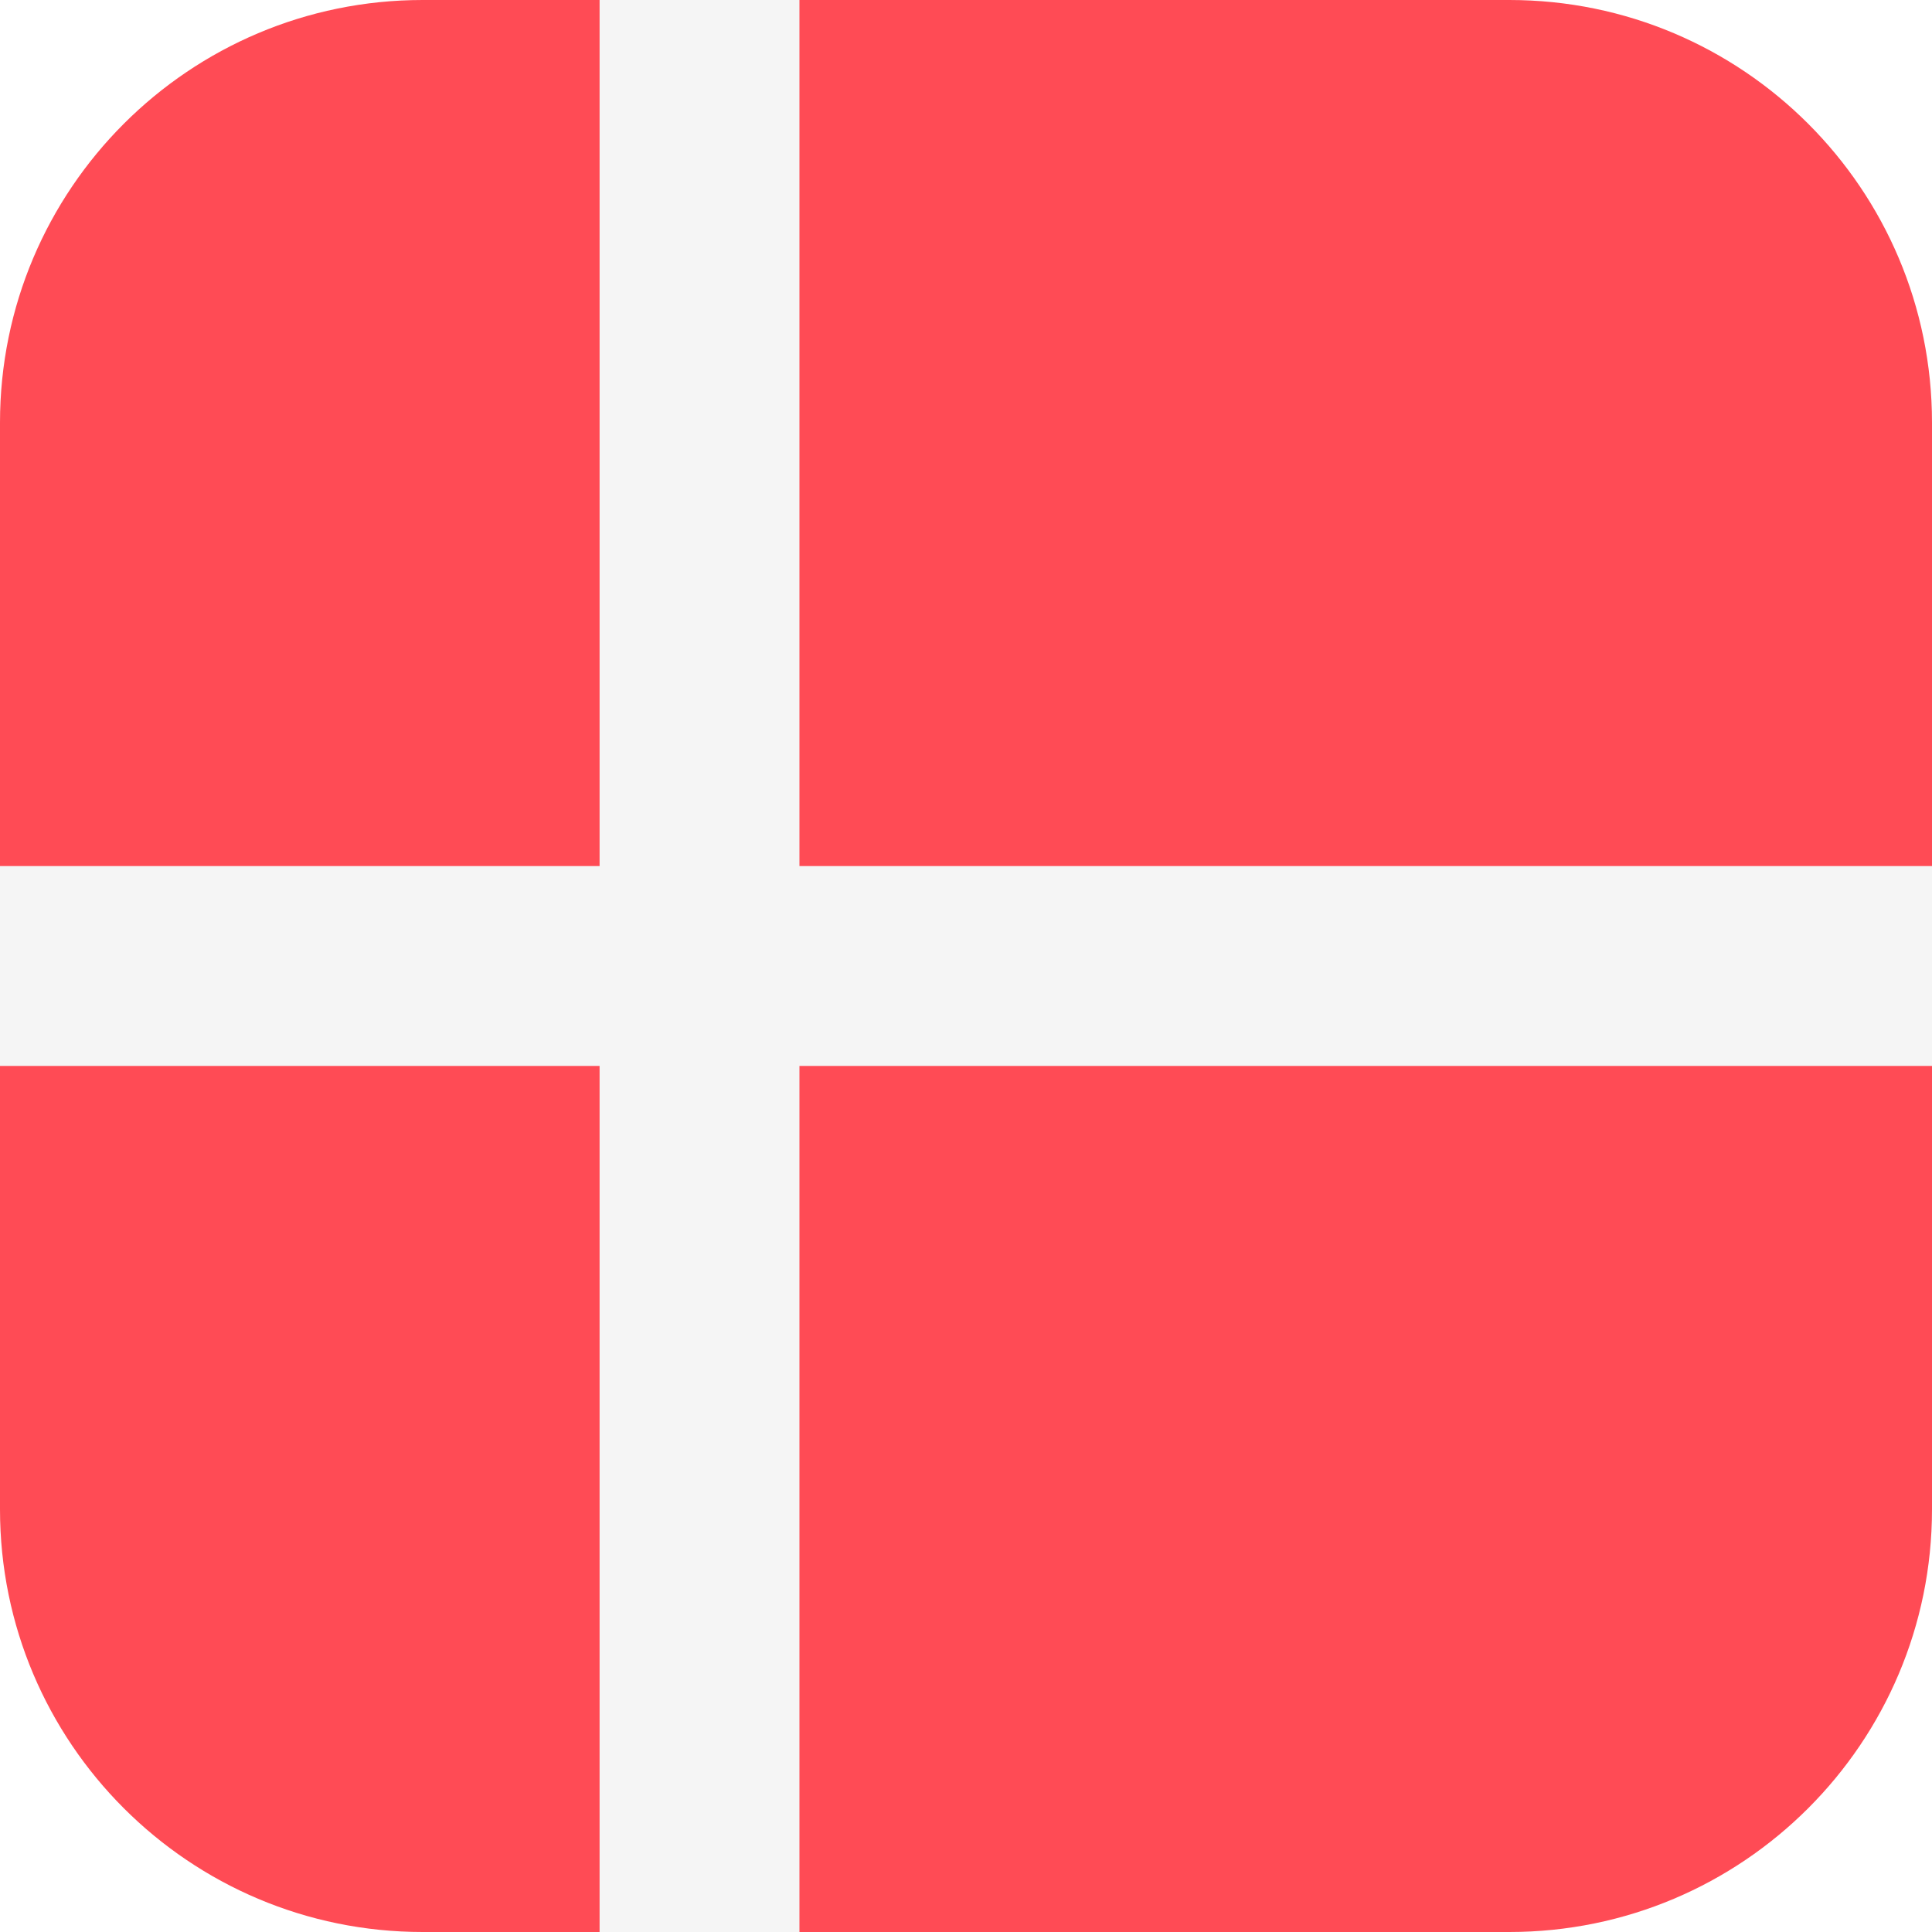
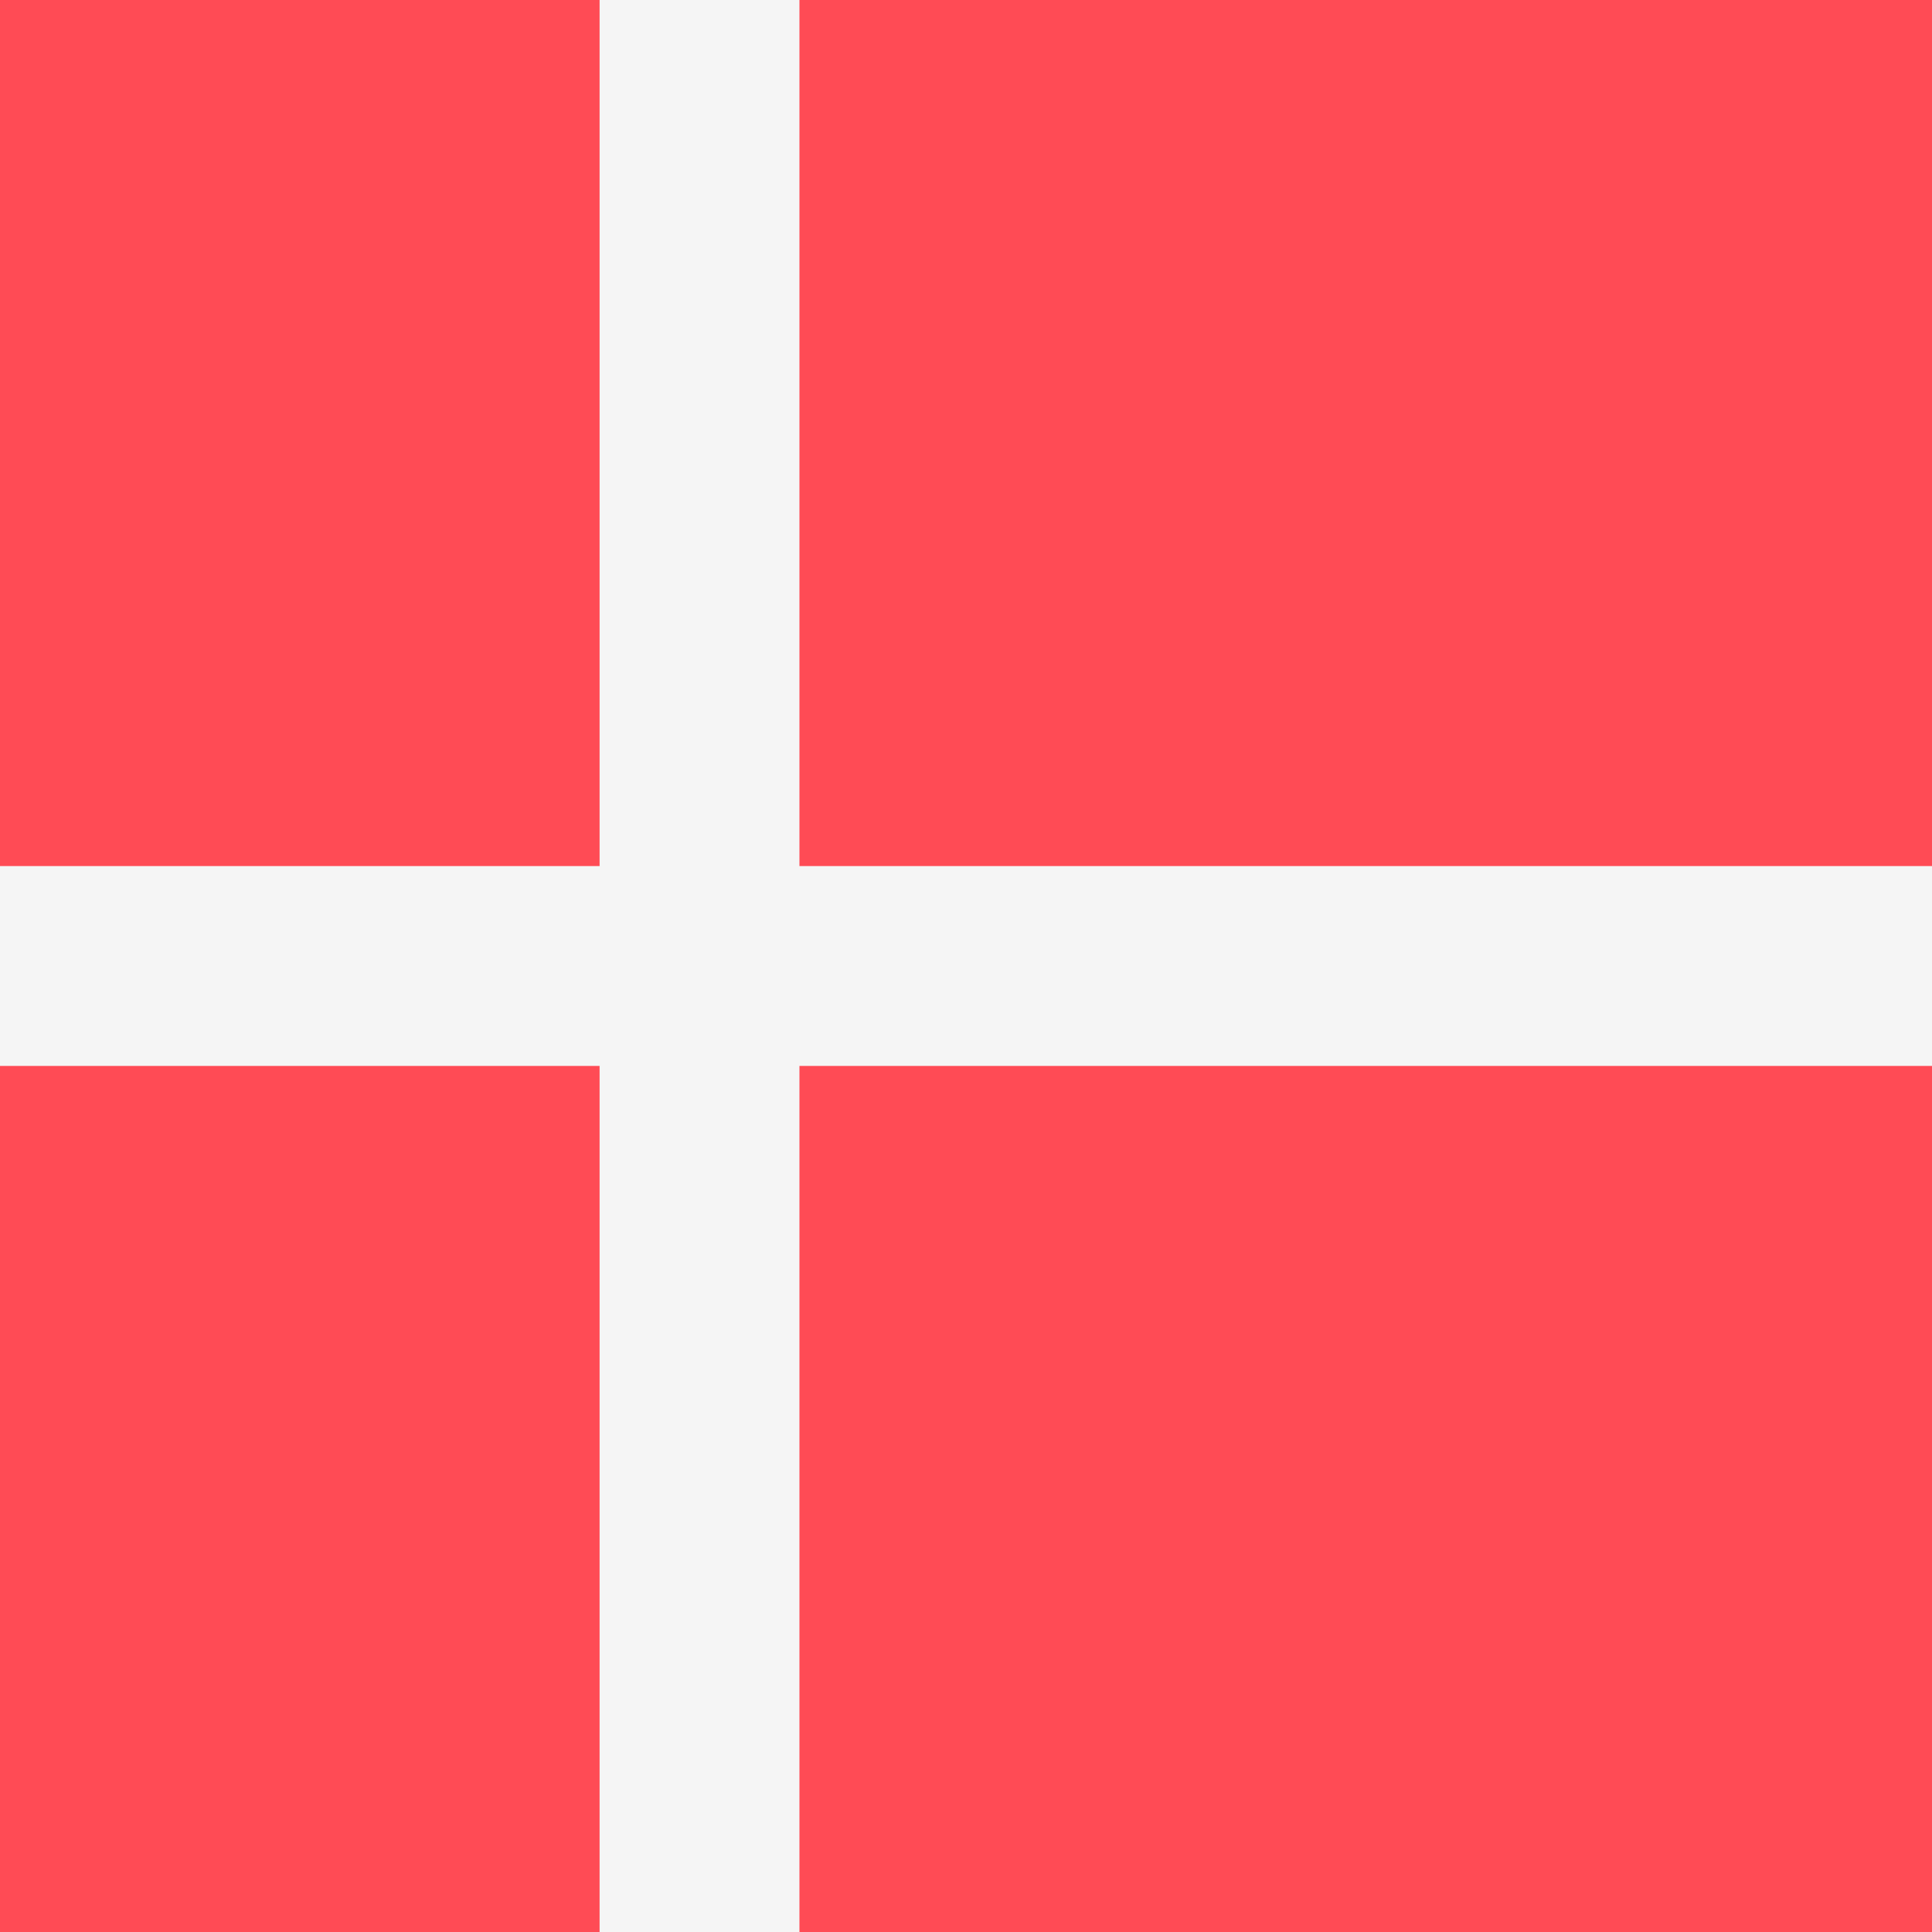
<svg xmlns="http://www.w3.org/2000/svg" version="1.1" id="Layer_1" x="0px" y="0px" viewBox="0 0 512 512" style="enable-background:new 0 0 512 512;" xml:space="preserve">
-   <path style="fill:#FF4B55;" d="M400,0H112C50.144,0,0,50.144,0,112v288c0,61.856,50.144,112,112,112h288  c61.856,0,112-50.144,112-112V112C512,50.144,461.856,0,400,0z" />
+   <rect style="fill:#FF4B55;" width="512" height="512" />
  <polygon style="fill:#F5F5F5;" points="512,229.517 211.862,229.517 211.862,0 158.897,0 158.897,229.517 0,229.517 0,282.483   158.897,282.483 158.897,512 211.862,512 211.862,282.483 512,282.483 " />
  <g>
</g>
  <g>
</g>
  <g>
</g>
  <g>
</g>
  <g>
</g>
  <g>
</g>
  <g>
</g>
  <g>
</g>
  <g>
</g>
  <g>
</g>
  <g>
</g>
  <g>
</g>
  <g>
</g>
  <g>
</g>
  <g>
</g>
</svg>
